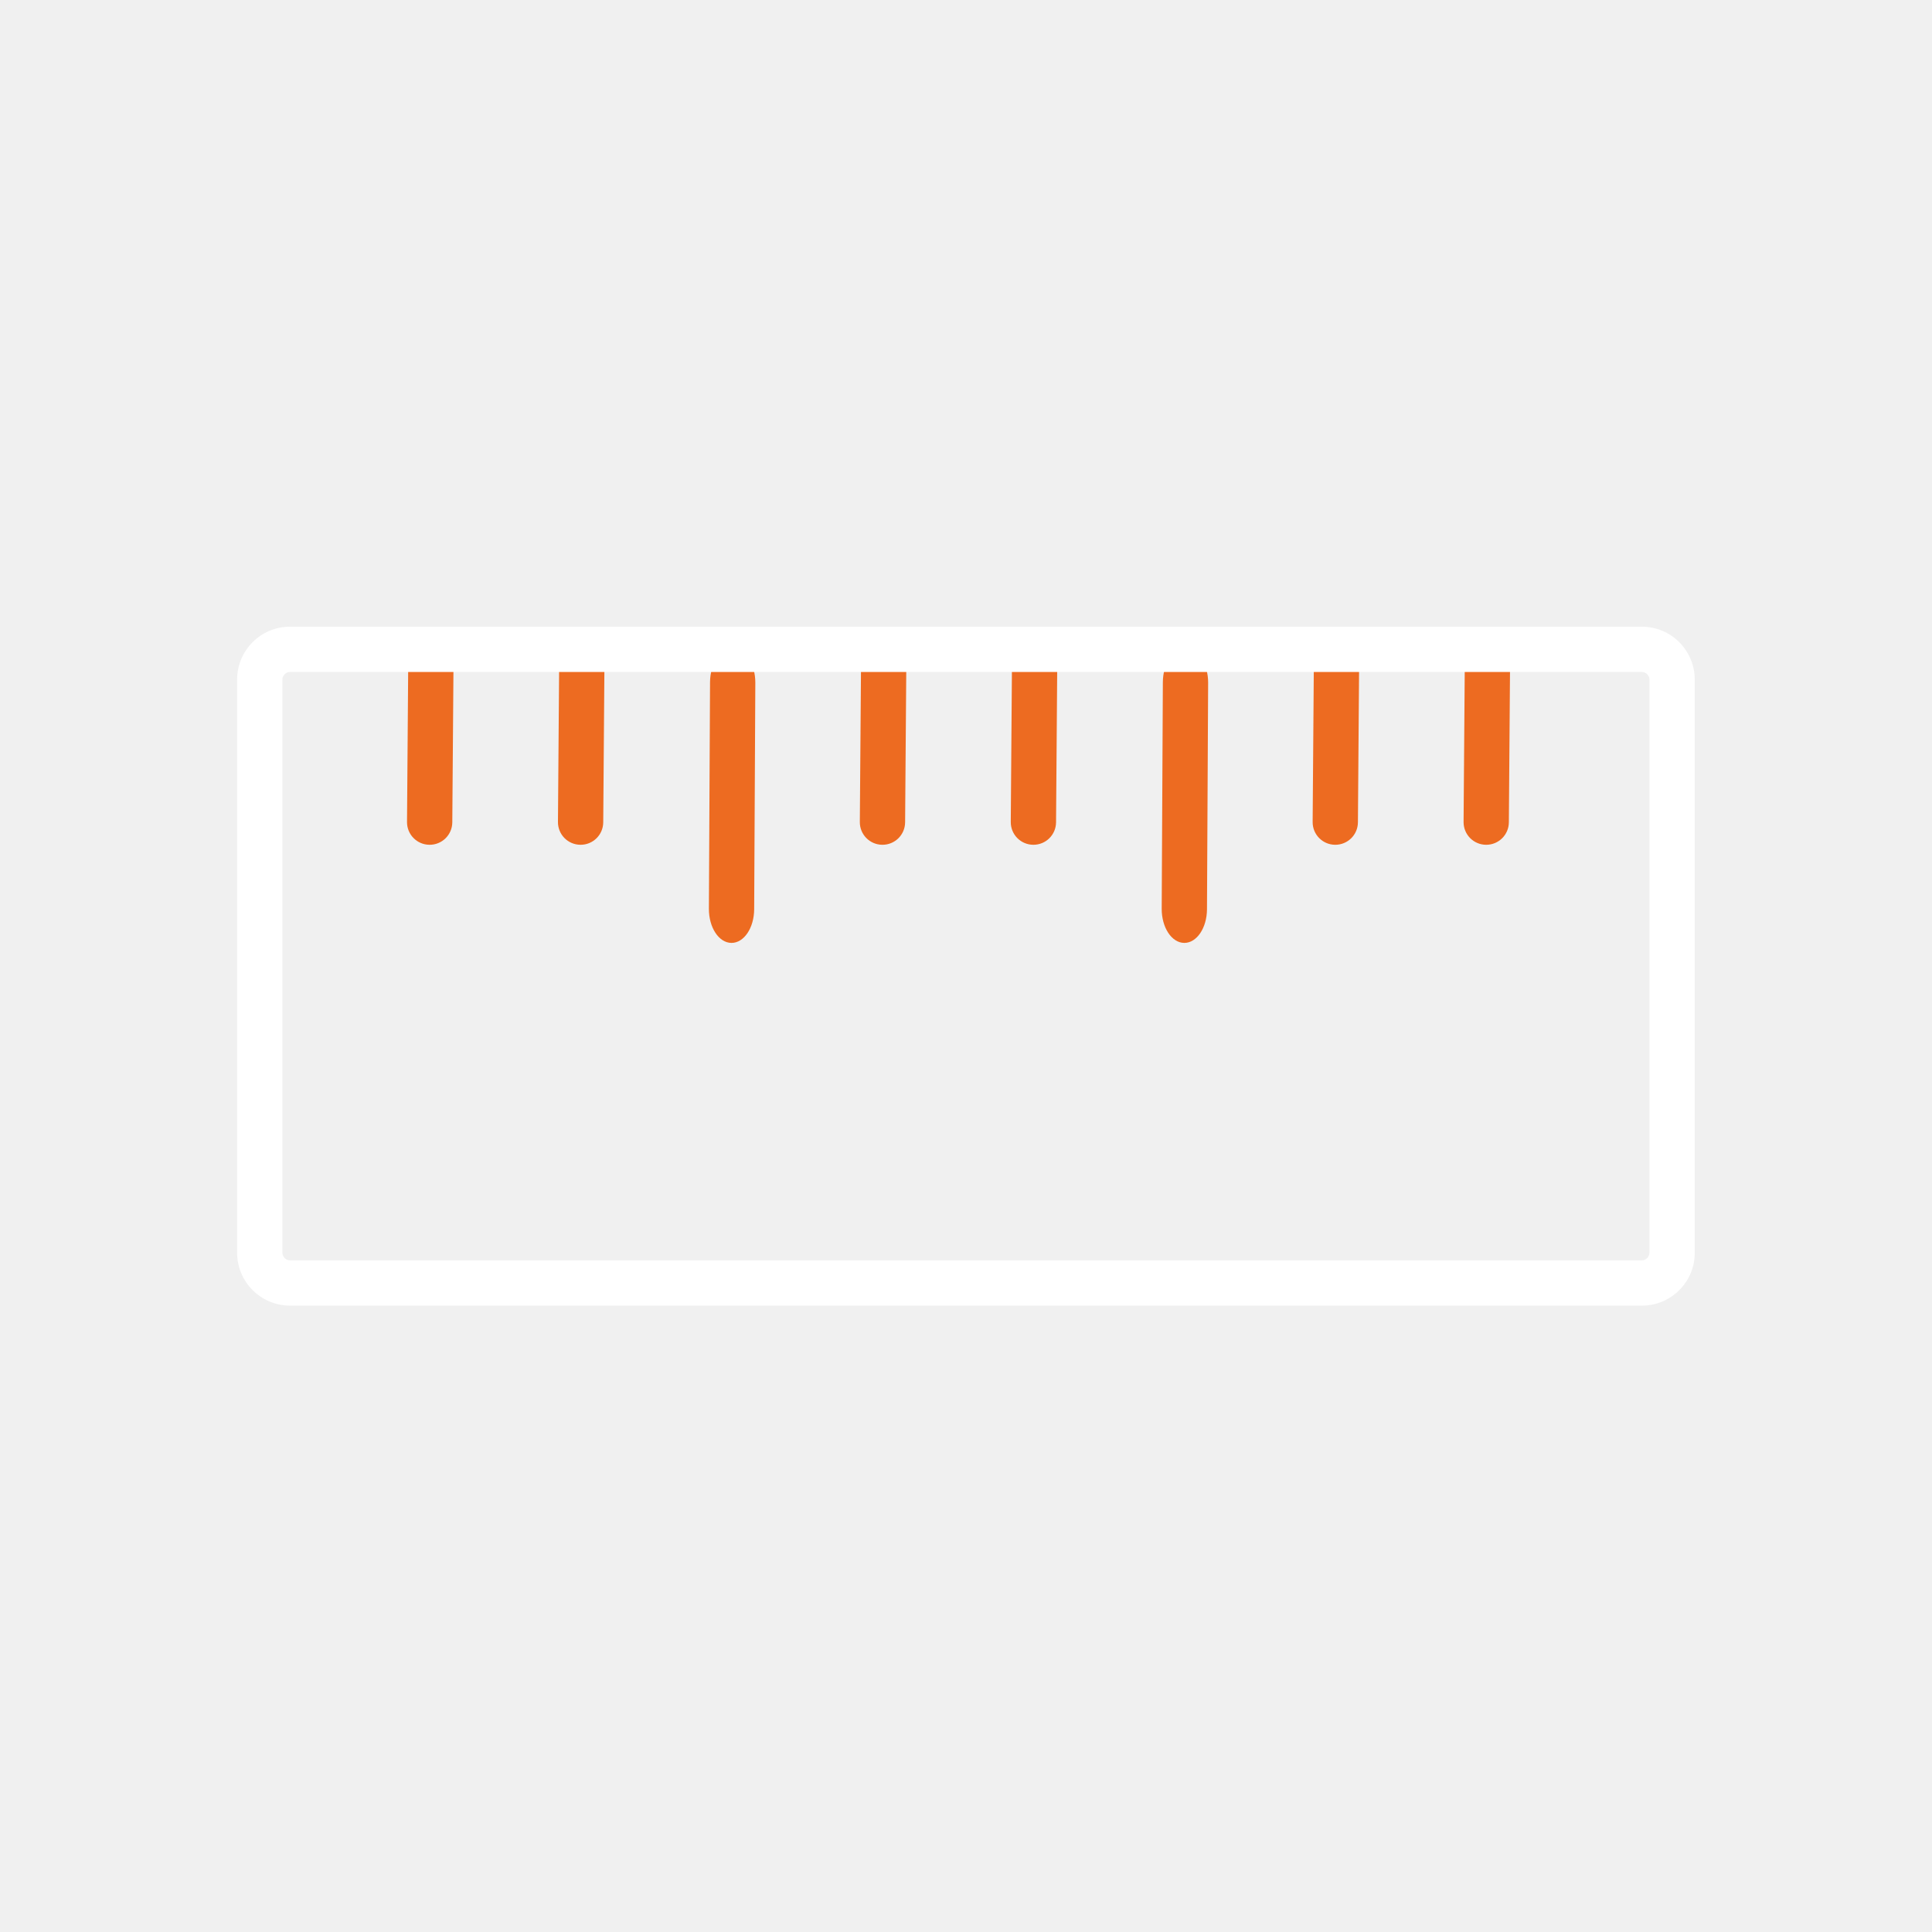
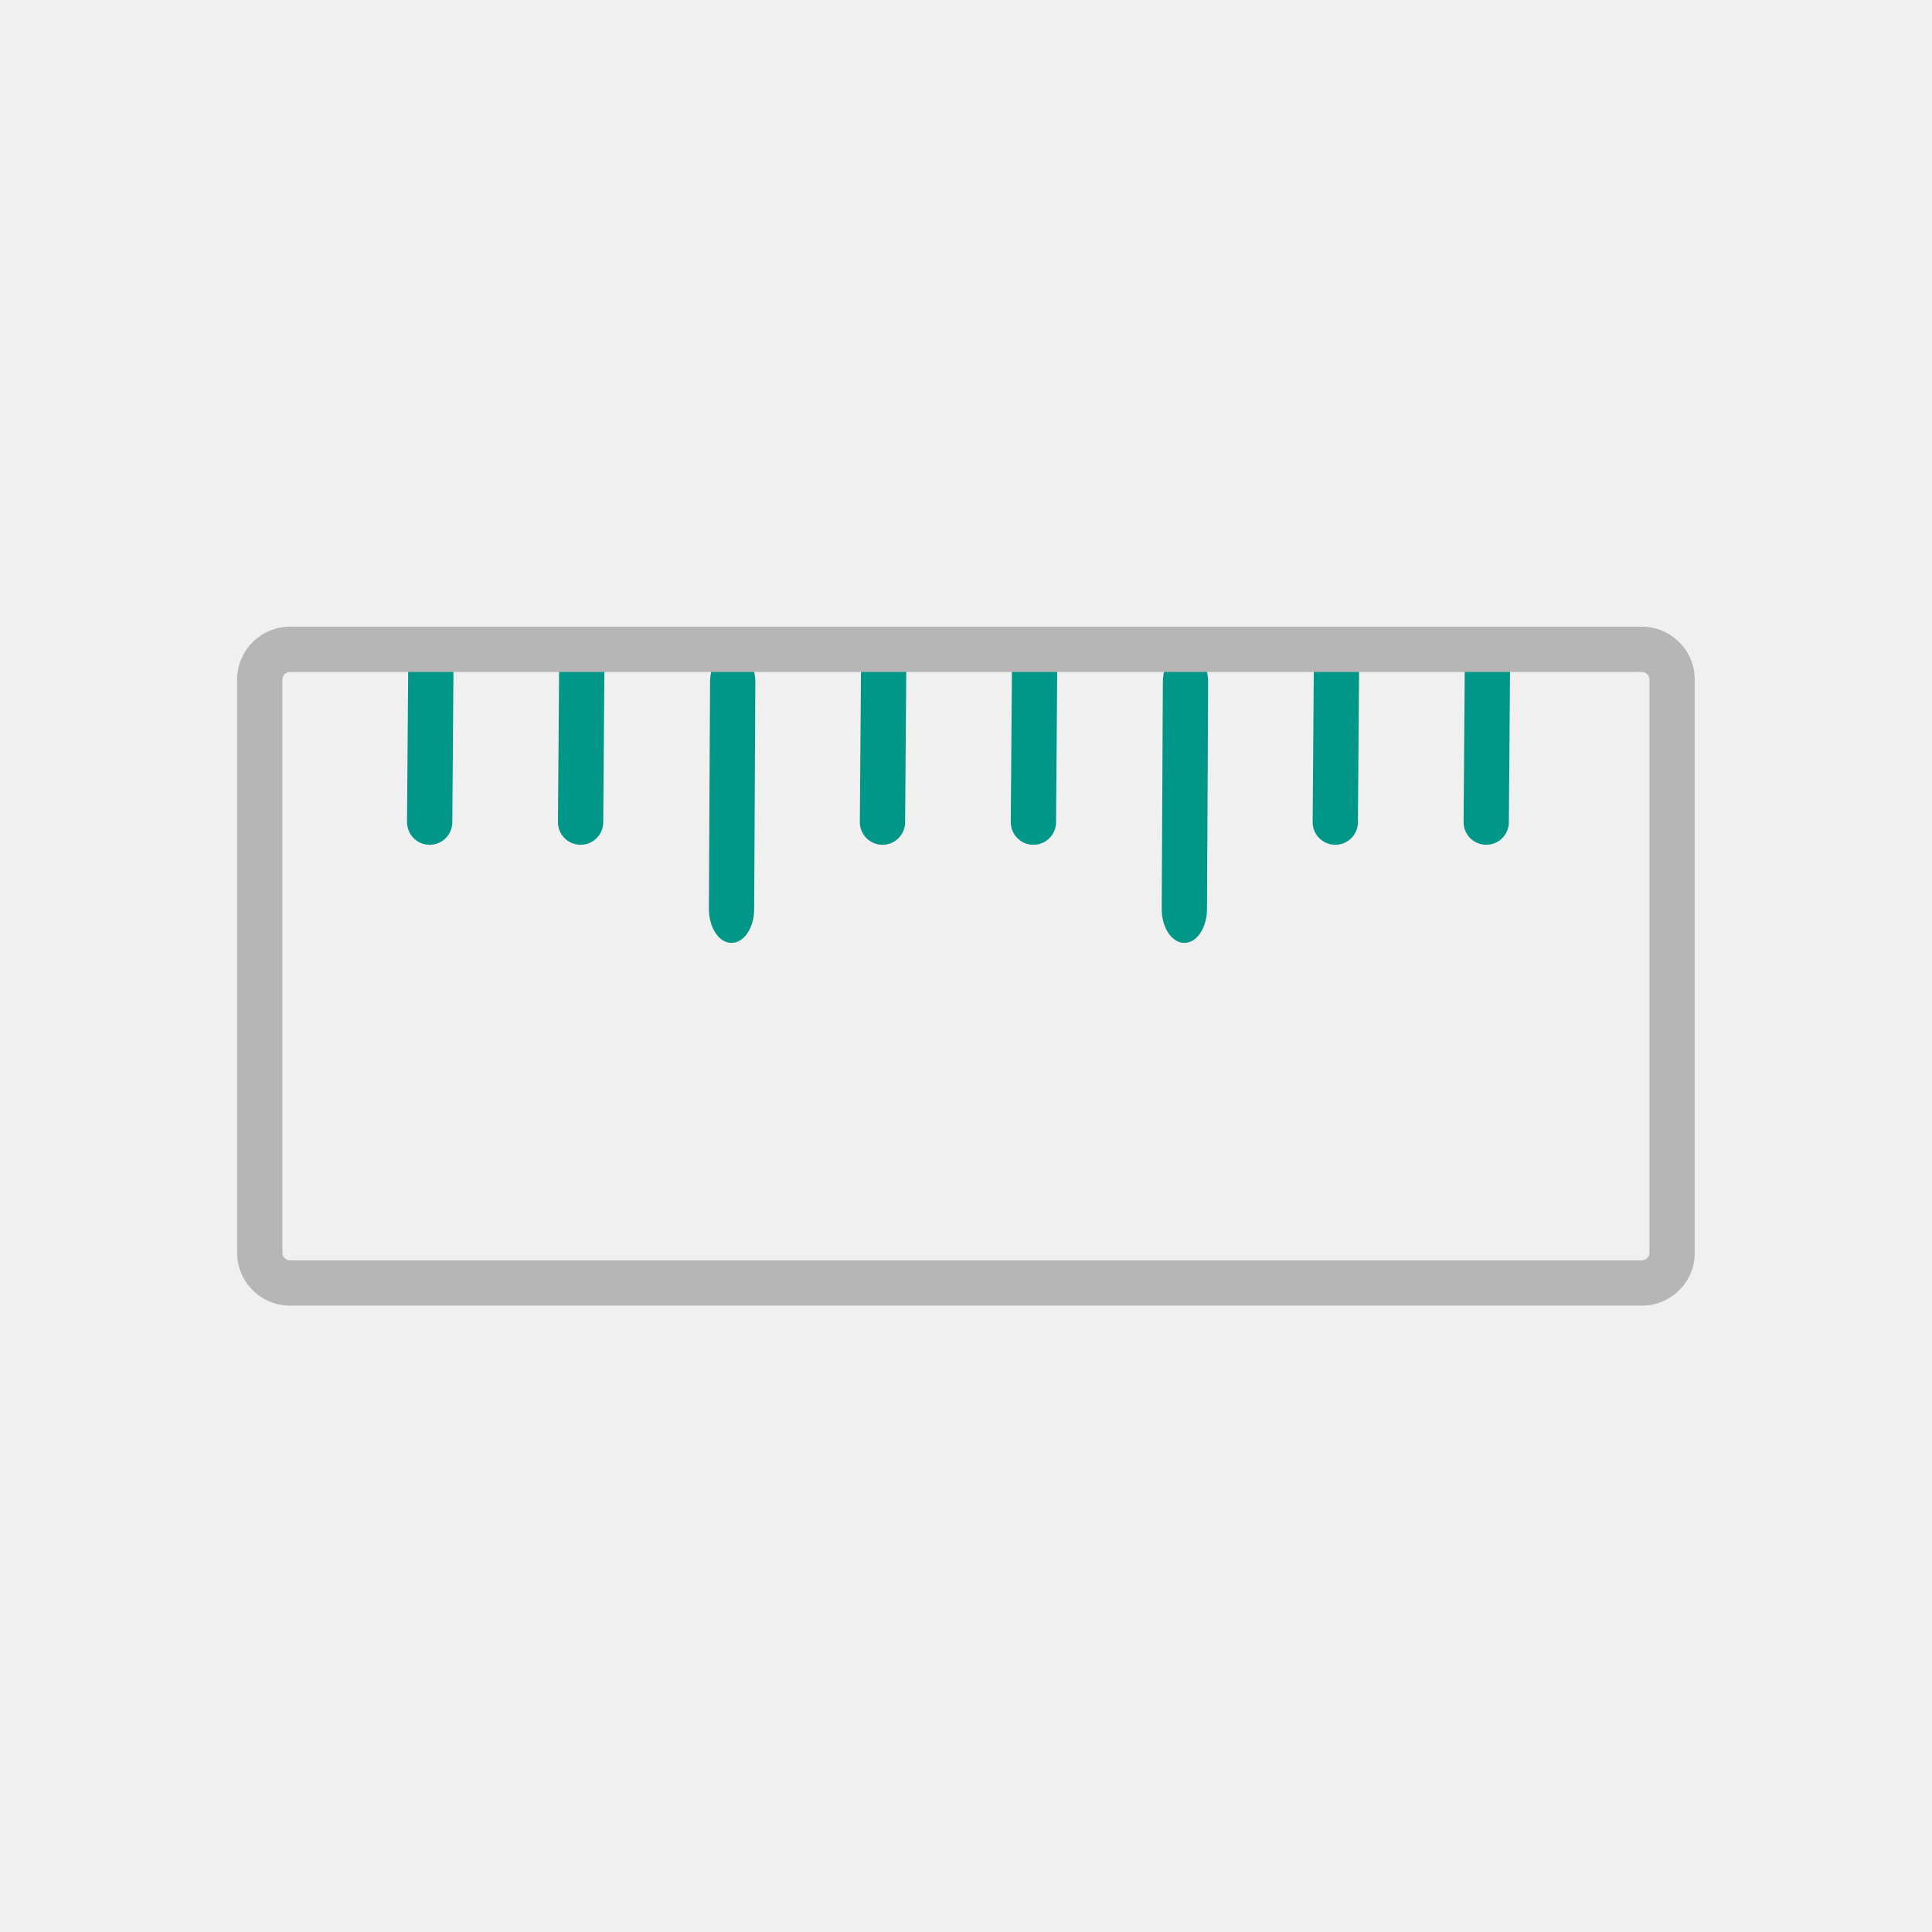
<svg xmlns="http://www.w3.org/2000/svg" version="1.0" id="Layer_1" x="0px" y="0px" viewBox="0 0 128 128" enable-background="new 0 0 128 128" xml:space="preserve">
  <defs id="defs976">
	
	

		
		
	
		
	</defs>
  <g id="g1872">
-     <path fill="#ed6b21" d="m 26.966,54.458 0.076,-10 c 0.006,-0.83 0.681,-1.495 1.511,-1.489 0.83,0.006 1.495,0.681 1.489,1.511 l -0.076,10 c -0.006,0.83 -0.681,1.495 -1.511,1.489 -0.83,-0.006 -1.495,-0.681 -1.489,-1.511 z" id="path958-8" style="fill:#ed6b21;fill-opacity:1;paint-order:stroke fill markers" />
-     <path fill="#ed6b21" d="m 36.966,54.458 0.076,-10 c 0.006,-0.83 0.681,-1.495 1.511,-1.489 0.83,0.006 1.495,0.681 1.489,1.511 l -0.076,10 c -0.006,0.83 -0.681,1.495 -1.511,1.489 -0.83,-0.006 -1.495,-0.681 -1.489,-1.511 z" id="path958-8-1" style="fill:#ed6b21;fill-opacity:1;paint-order:stroke fill markers" />
-     <path fill="#ed6b21" d="m 46.966,60.203 0.076,-15 c 0.006,-1.245 0.681,-2.242 1.511,-2.233 0.83,0.009 1.495,1.022 1.489,2.267 l -0.076,15 c -0.006,1.245 -0.681,2.242 -1.511,2.233 -0.83,-0.009 -1.495,-1.022 -1.489,-2.267 z" id="path958-8-9" style="fill:#ed6b21;fill-opacity:1;stroke-width:1.225;paint-order:stroke fill markers" />
-     <path fill="#ed6b21" d="m 56.966,54.458 0.076,-10 c 0.006,-0.83 0.681,-1.495 1.511,-1.489 0.83,0.006 1.495,0.681 1.489,1.511 l -0.076,10 c -0.006,0.83 -0.681,1.495 -1.511,1.489 -0.83,-0.006 -1.495,-0.681 -1.489,-1.511 z" id="path958-8-9-3" style="fill:#ed6b21;fill-opacity:1;paint-order:stroke fill markers" />
-     <path fill="#ed6b21" d="m 66.966,54.458 0.076,-10 c 0.006,-0.83 0.681,-1.495 1.511,-1.489 0.83,0.006 1.495,0.681 1.489,1.511 l -0.076,10 c -0.006,0.83 -0.681,1.495 -1.511,1.489 -0.83,-0.006 -1.495,-0.681 -1.489,-1.511 z" id="path958-8-9-3-0" style="fill:#ed6b21;fill-opacity:1;paint-order:stroke fill markers" />
-     <path fill="#ed6b21" d="m 76.966,60.203 0.076,-15 c 0.006,-1.245 0.681,-2.242 1.511,-2.233 0.83,0.009 1.495,1.022 1.489,2.267 l -0.076,15 c -0.006,1.245 -0.681,2.242 -1.511,2.233 -0.83,-0.009 -1.495,-1.022 -1.489,-2.267 z" id="path958-8-9-3-1" style="fill:#ed6b21;fill-opacity:1;stroke-width:1.225;paint-order:stroke fill markers" />
-     <path fill="#ed6b21" d="m 86.966,54.458 0.076,-10 c 0.006,-0.83 0.681,-1.495 1.511,-1.489 0.83,0.006 1.495,0.681 1.489,1.511 l -0.076,10 c -0.006,0.83 -0.681,1.495 -1.511,1.489 -0.83,-0.006 -1.495,-0.681 -1.489,-1.511 z" id="path958-8-9-3-1-4" style="fill:#ed6b21;fill-opacity:1;paint-order:stroke fill markers" />
-     <path fill="#ed6b21" d="m 96.966,54.458 0.076,-10 c 0.006,-0.83 0.681,-1.495 1.511,-1.489 0.83,0.006 1.495,0.681 1.489,1.511 l -0.076,10 c -0.006,0.83 -0.681,1.495 -1.511,1.489 -0.83,-0.006 -1.495,-0.681 -1.489,-1.511 z" id="path958-8-9-3-1-4-2" style="fill:#ed6b21;fill-opacity:1;paint-order:stroke fill markers" />
+     <path fill="#009688" d="m 26.966,54.458 0.076,-10 c 0.006,-0.83 0.681,-1.495 1.511,-1.489 0.83,0.006 1.495,0.681 1.489,1.511 l -0.076,10 c -0.006,0.83 -0.681,1.495 -1.511,1.489 -0.83,-0.006 -1.495,-0.681 -1.489,-1.511 z" id="path958-8" style="fill:#009688;fill-opacity:1;paint-order:stroke fill markers" />
+     <path fill="#009688" d="m 36.966,54.458 0.076,-10 c 0.006,-0.83 0.681,-1.495 1.511,-1.489 0.83,0.006 1.495,0.681 1.489,1.511 l -0.076,10 c -0.006,0.83 -0.681,1.495 -1.511,1.489 -0.83,-0.006 -1.495,-0.681 -1.489,-1.511 z" id="path958-8-1" style="fill:#009688;fill-opacity:1;paint-order:stroke fill markers" />
+     <path fill="#009688" d="m 46.966,60.203 0.076,-15 c 0.006,-1.245 0.681,-2.242 1.511,-2.233 0.83,0.009 1.495,1.022 1.489,2.267 l -0.076,15 c -0.006,1.245 -0.681,2.242 -1.511,2.233 -0.83,-0.009 -1.495,-1.022 -1.489,-2.267 z" id="path958-8-9" style="fill:#009688;fill-opacity:1;stroke-width:1.225;paint-order:stroke fill markers" />
+     <path fill="#009688" d="m 56.966,54.458 0.076,-10 c 0.006,-0.83 0.681,-1.495 1.511,-1.489 0.83,0.006 1.495,0.681 1.489,1.511 l -0.076,10 c -0.006,0.83 -0.681,1.495 -1.511,1.489 -0.83,-0.006 -1.495,-0.681 -1.489,-1.511 z" id="path958-8-9-3" style="fill:#009688;fill-opacity:1;paint-order:stroke fill markers" />
+     <path fill="#009688" d="m 66.966,54.458 0.076,-10 c 0.006,-0.83 0.681,-1.495 1.511,-1.489 0.83,0.006 1.495,0.681 1.489,1.511 l -0.076,10 c -0.006,0.83 -0.681,1.495 -1.511,1.489 -0.83,-0.006 -1.495,-0.681 -1.489,-1.511 z" id="path958-8-9-3-0" style="fill:#009688;fill-opacity:1;paint-order:stroke fill markers" />
+     <path fill="#009688" d="m 76.966,60.203 0.076,-15 c 0.006,-1.245 0.681,-2.242 1.511,-2.233 0.83,0.009 1.495,1.022 1.489,2.267 l -0.076,15 c -0.006,1.245 -0.681,2.242 -1.511,2.233 -0.83,-0.009 -1.495,-1.022 -1.489,-2.267 z" id="path958-8-9-3-1" style="fill:#009688;fill-opacity:1;stroke-width:1.225;paint-order:stroke fill markers" />
+     <path fill="#009688" d="m 86.966,54.458 0.076,-10 c 0.006,-0.83 0.681,-1.495 1.511,-1.489 0.83,0.006 1.495,0.681 1.489,1.511 l -0.076,10 c -0.006,0.83 -0.681,1.495 -1.511,1.489 -0.83,-0.006 -1.495,-0.681 -1.489,-1.511 z" id="path958-8-9-3-1-4" style="fill:#009688;fill-opacity:1;paint-order:stroke fill markers" />
+     <path fill="#009688" d="m 96.966,54.458 0.076,-10 c 0.006,-0.83 0.681,-1.495 1.511,-1.489 0.83,0.006 1.495,0.681 1.489,1.511 l -0.076,10 c -0.006,0.83 -0.681,1.495 -1.511,1.489 -0.83,-0.006 -1.495,-0.681 -1.489,-1.511 z" id="path958-8-9-3-1-4-2" style="fill:#009688;fill-opacity:1;paint-order:stroke fill markers" />
  </g>
  <g id="g964" transform="translate(0,34.9)">
-     <path fill="#ffffff" d="M 108.79,51.6 H 19.21 c -1.93,0 -3.5,-1.57 -3.5,-3.5 V 10.12 c 0,-1.93 1.57,-3.5 3.5,-3.5 h 89.57 c 1.93,0 3.5,1.57 3.5,3.5 V 48.1 c 0.01,1.93 -1.57,3.5 -3.49,3.5 z M 19.21,9.62 c -0.27,0 -0.5,0.23 -0.5,0.5 V 48.1 c 0,0.27 0.23,0.5 0.5,0.5 h 89.57 c 0.27,0 0.5,-0.23 0.5,-0.5 V 10.12 c 0,-0.27 -0.23,-0.5 -0.5,-0.5 z" id="path962" />
+     <path fill="#B6B6B6" d="M 108.79,51.6 H 19.21 c -1.93,0 -3.5,-1.57 -3.5,-3.5 V 10.12 c 0,-1.93 1.57,-3.5 3.5,-3.5 h 89.57 c 1.93,0 3.5,1.57 3.5,3.5 V 48.1 c 0.01,1.93 -1.57,3.5 -3.49,3.5 z M 19.21,9.62 c -0.27,0 -0.5,0.23 -0.5,0.5 V 48.1 c 0,0.27 0.23,0.5 0.5,0.5 h 89.57 c 0.27,0 0.5,-0.23 0.5,-0.5 V 10.12 c 0,-0.27 -0.23,-0.5 -0.5,-0.5 z" id="path962" />
  </g>
</svg>
